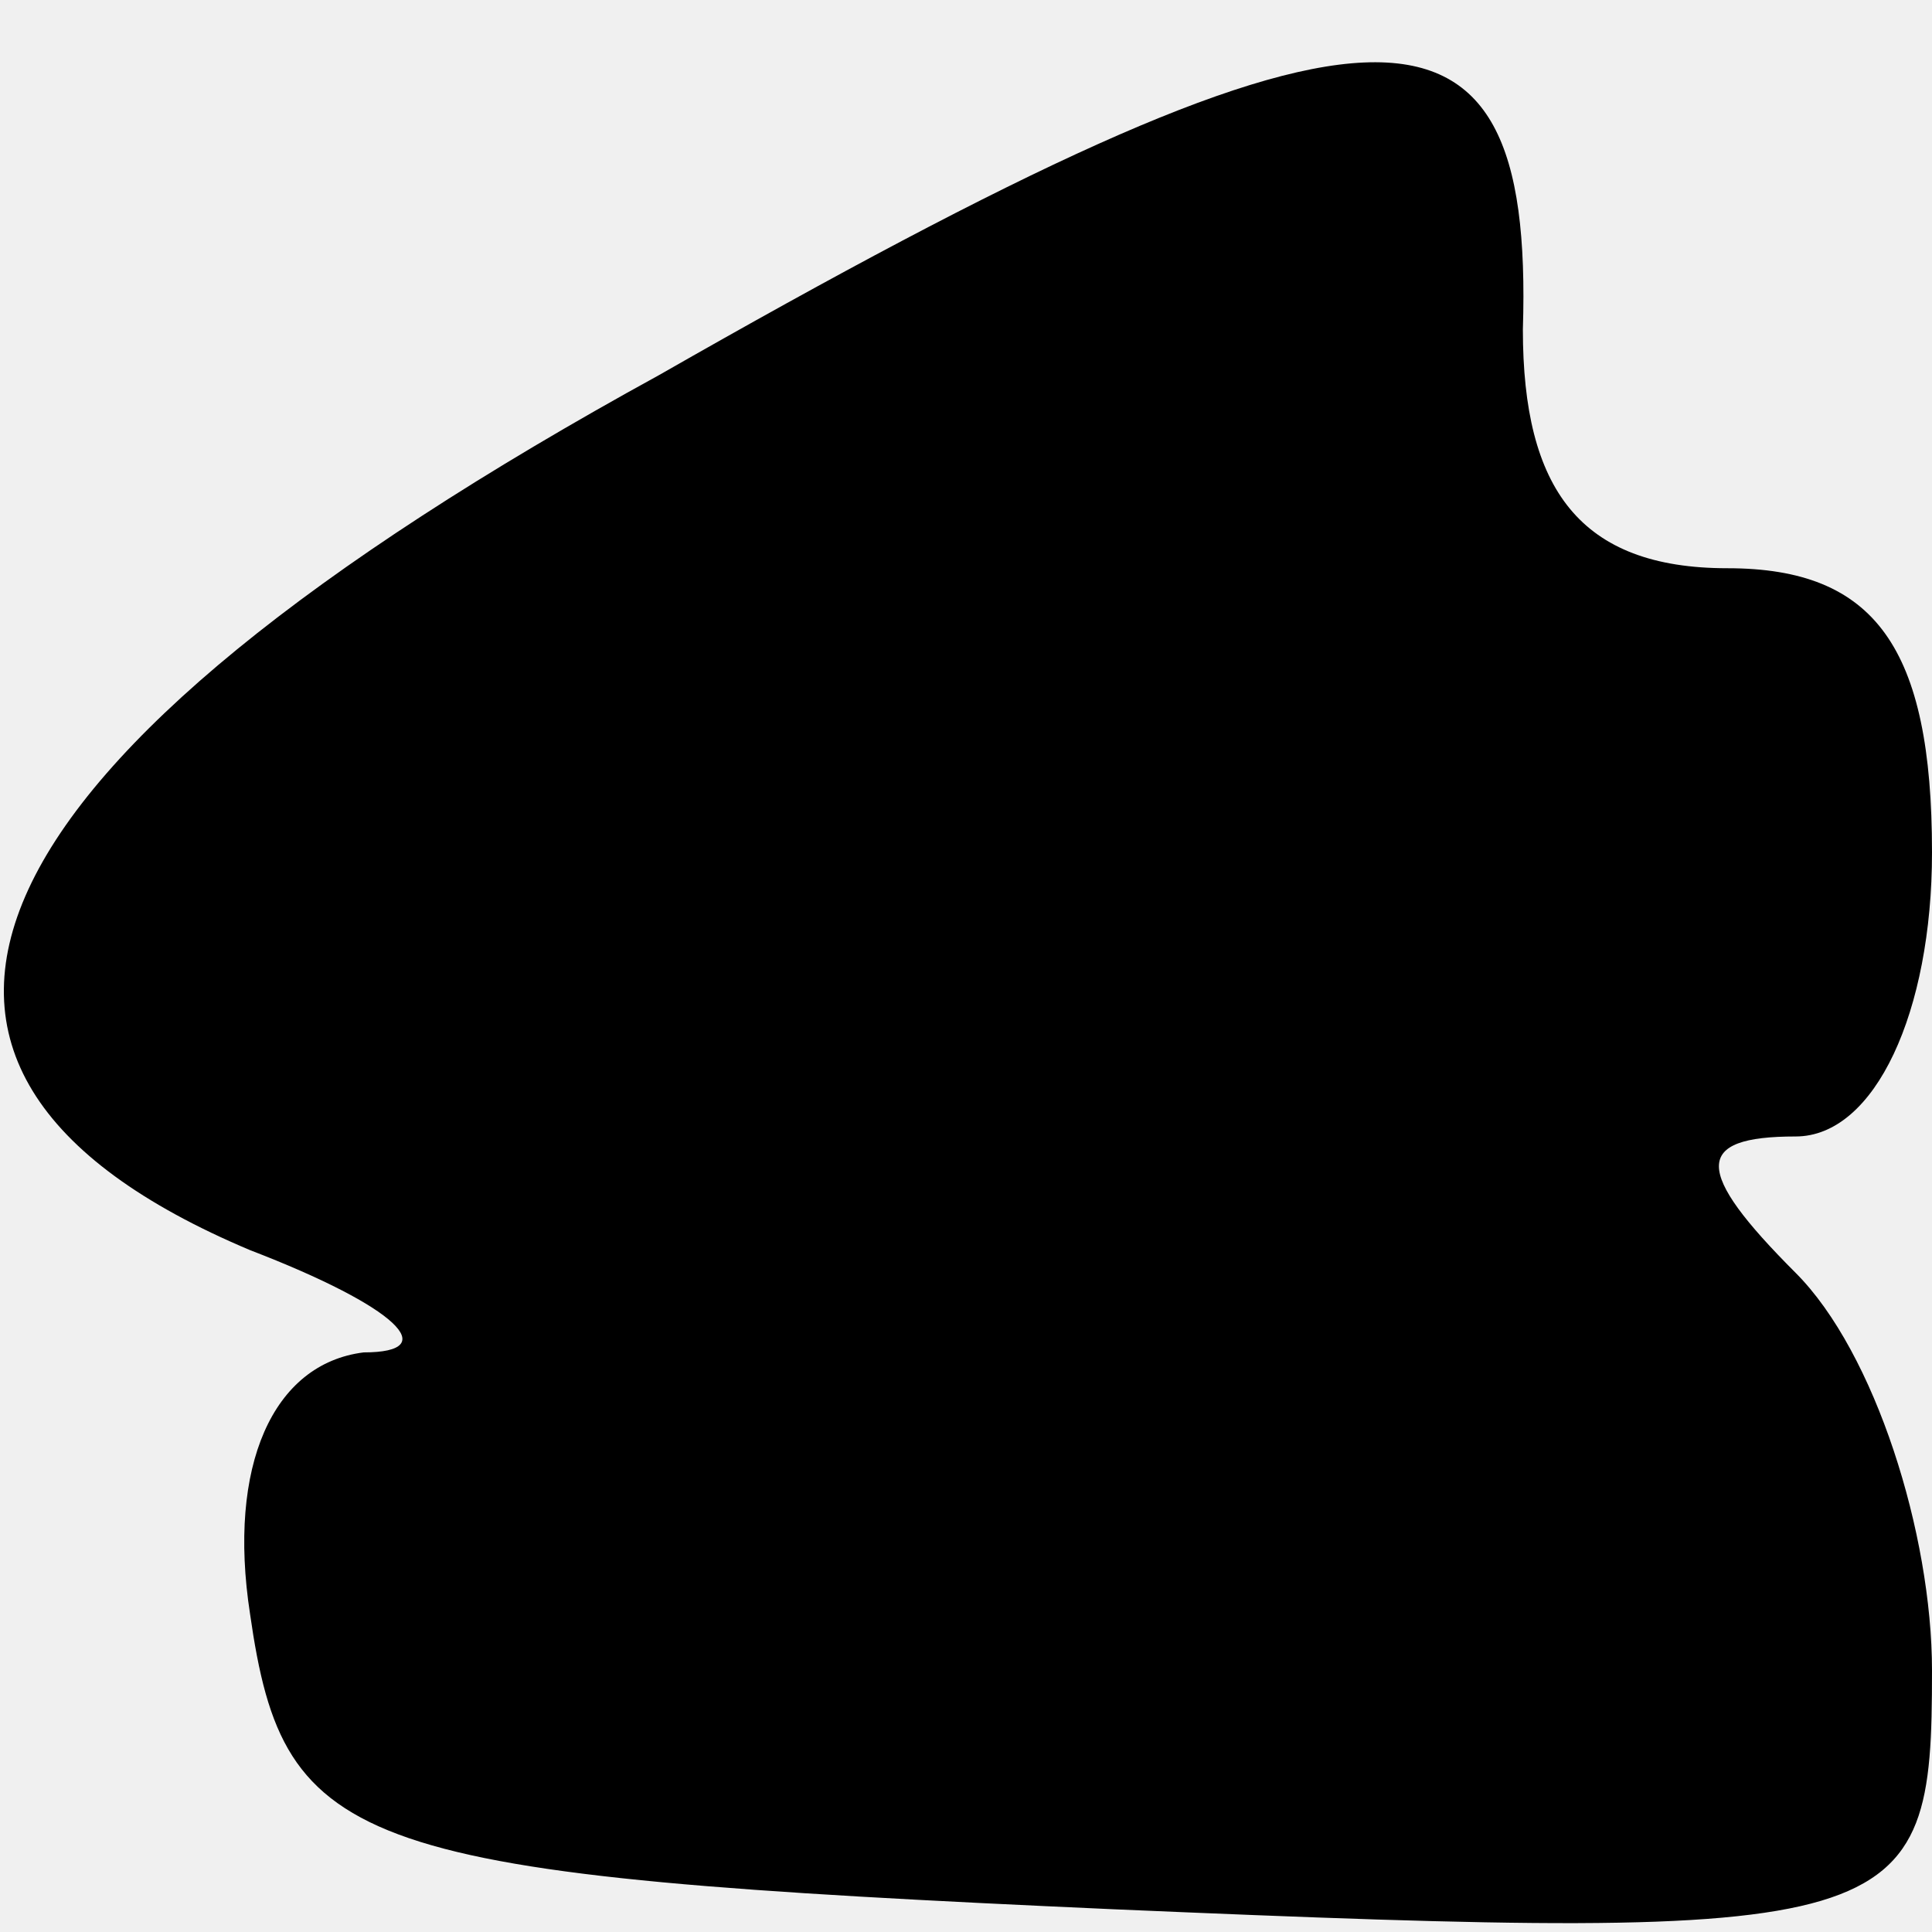
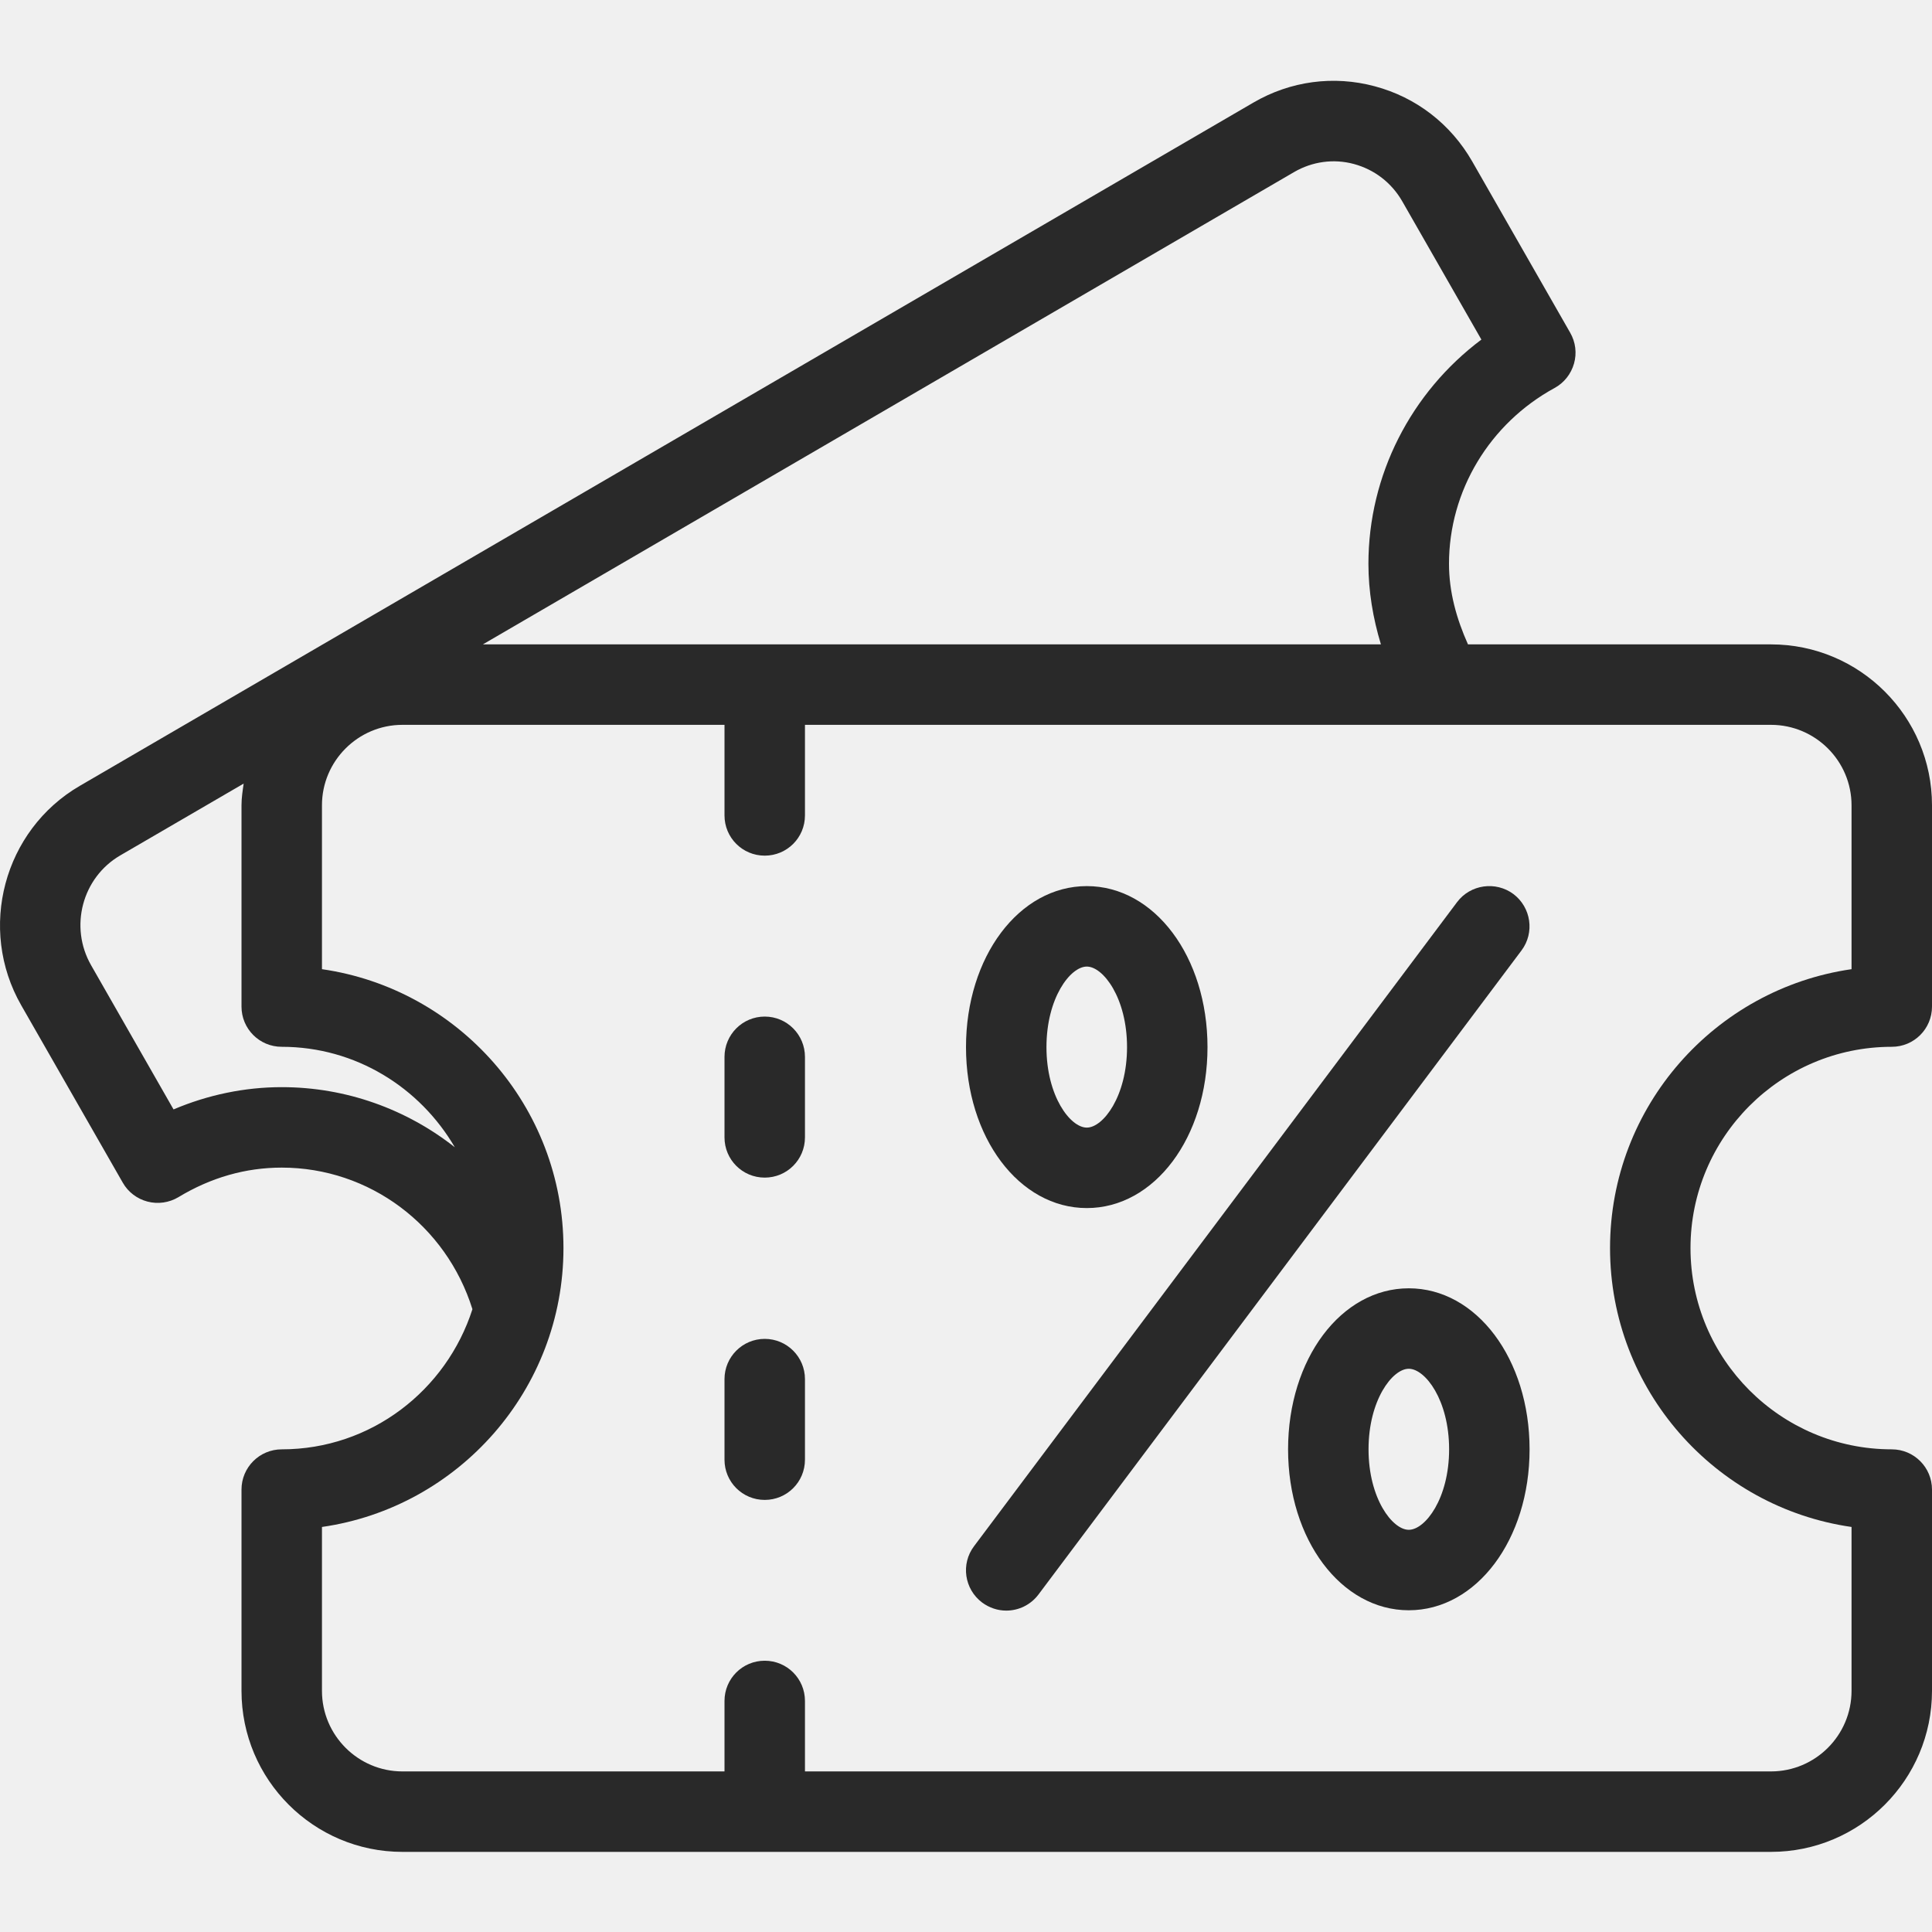
- <svg xmlns="http://www.w3.org/2000/svg" version="1.0" width="17pt" height="17pt" viewBox="0 0 17 17" preserveAspectRatio="xMidYMid meet">
-   <g transform="translate(0,17) scale(0.1,-0.1)" fill="#000000" stroke="none">
-     <path d="M58 137 c-62 -34 -74 -61 -36 -77 13 -5 17 -9 10 -9 -8 -1 -12 -10 -10 -23 3 -21 9 -23 76 -26 70 -3 72 -2 72 21 0 12 -5 28 -12 35 -9 9 -9 12 0 12 7 0 12 11 12 25 0 18 -5 25 -18 25 -13 0 -18 7 -18 21 1 32 -13 32 -76 -4z" />
+ <svg xmlns="http://www.w3.org/2000/svg" width="17" height="17" viewBox="0 0 17 17" fill="none">
+   <g clip-path="url(#clip0_1429_2683)">
+     <path d="M16.646 9.211C16.842 9.211 17 9.053 17 8.857V7.086C17 6.305 16.365 5.67 15.583 5.67H12.917C12.816 5.444 12.75 5.209 12.75 4.961C12.75 4.32 13.106 3.727 13.679 3.414C13.762 3.369 13.824 3.291 13.85 3.199C13.876 3.108 13.864 3.01 13.816 2.927L12.954 1.42C12.765 1.091 12.461 0.856 12.096 0.759C11.734 0.662 11.355 0.713 11.03 0.902L0.702 6.915C0.032 7.305 -0.199 8.172 0.187 8.846L1.08 10.406C1.127 10.489 1.206 10.549 1.298 10.573C1.39 10.597 1.488 10.583 1.57 10.534C1.856 10.361 2.162 10.274 2.479 10.274C3.252 10.274 3.927 10.783 4.157 11.52C3.928 12.233 3.266 12.753 2.479 12.753C2.283 12.753 2.125 12.912 2.125 13.107V14.878C2.125 15.66 2.76 16.295 3.541 16.295H15.583C16.365 16.295 17 15.66 17 14.878V13.107C17 12.912 16.842 12.753 16.646 12.753C15.669 12.753 14.875 11.959 14.875 10.982C14.875 10.006 15.669 9.211 16.646 9.211ZM11.387 1.514C11.547 1.421 11.735 1.395 11.913 1.443C12.094 1.492 12.245 1.608 12.339 1.772L13.035 2.988C12.415 3.453 12.041 4.181 12.041 4.961C12.041 5.202 12.081 5.44 12.151 5.67H4.249L11.387 1.514ZM2.479 9.566C2.155 9.566 1.831 9.633 1.527 9.762L0.802 8.494C0.608 8.156 0.723 7.722 1.058 7.527L2.144 6.895C2.135 6.958 2.125 7.021 2.125 7.086V8.857C2.125 9.053 2.283 9.211 2.479 9.211C3.13 9.211 3.695 9.569 4.002 10.095C3.578 9.761 3.047 9.566 2.479 9.566ZM14.167 10.982C14.167 12.229 15.092 13.264 16.292 13.436V14.878C16.292 15.269 15.974 15.587 15.583 15.587H7.083V14.967C7.083 14.771 6.925 14.613 6.729 14.613C6.533 14.613 6.375 14.771 6.375 14.967V15.587H3.541C3.151 15.587 2.833 15.269 2.833 14.878V13.436C4.033 13.264 4.958 12.229 4.958 10.982C4.958 9.735 4.033 8.701 2.833 8.528V7.086C2.833 6.696 3.151 6.378 3.541 6.378H6.375V7.175C6.375 7.371 6.533 7.529 6.729 7.529C6.925 7.529 7.083 7.371 7.083 7.175V6.378H15.583C15.974 6.378 16.292 6.696 16.292 7.086V8.528C15.092 8.701 14.167 9.735 14.167 10.982Z" fill="#292929" />
+     <path d="M6.729 8.945C6.533 8.945 6.375 9.104 6.375 9.3V10.008C6.375 10.204 6.533 10.362 6.729 10.362C6.925 10.362 7.083 10.204 7.083 10.008V9.3C7.083 9.104 6.925 8.945 6.729 8.945Z" fill="#292929" />
+     <path d="M6.729 11.781C6.533 11.781 6.375 11.94 6.375 12.135V12.844C6.375 13.04 6.533 13.198 6.729 13.198C6.925 13.198 7.083 13.04 7.083 12.844V12.135C7.083 11.94 6.925 11.781 6.729 11.781Z" fill="#292929" />
+     <path d="M13.317 7.867C13.161 7.751 12.938 7.782 12.821 7.938L8.571 13.605C8.453 13.761 8.485 13.983 8.642 14.101C8.706 14.148 8.78 14.172 8.854 14.172C8.962 14.172 9.068 14.123 9.138 14.03L13.388 8.363C13.505 8.207 13.473 7.985 13.317 7.867Z" fill="#292929" />
+     <path d="M9.563 10.63C10.159 10.63 10.625 10.008 10.625 9.214C10.625 8.419 10.159 7.797 9.563 7.797C8.967 7.797 8.5 8.419 8.5 9.214C8.5 10.008 8.967 10.63 9.563 10.63ZM9.563 8.505C9.707 8.505 9.917 8.781 9.917 9.214C9.917 9.646 9.707 9.922 9.563 9.922C9.418 9.922 9.208 9.646 9.208 9.214C9.208 8.781 9.418 8.505 9.563 8.505Z" fill="#292929" />
+     <path d="M12.396 11.336C11.801 11.336 11.334 11.958 11.334 12.753C11.334 13.547 11.801 14.169 12.396 14.169C12.992 14.169 13.459 13.547 13.459 12.753C13.459 11.958 12.992 11.336 12.396 11.336ZM12.396 13.461C12.252 13.461 12.042 13.185 12.042 12.753C12.042 12.32 12.252 12.044 12.396 12.044C12.541 12.044 12.751 12.32 12.751 12.753C12.751 13.185 12.541 13.461 12.396 13.461Z" fill="#292929" />
  </g>
+   <defs>
+     <clipPath id="clip0_1429_2683">
+       <rect width="17" height="17" fill="white" />
+     </clipPath>
+   </defs>
</svg>
